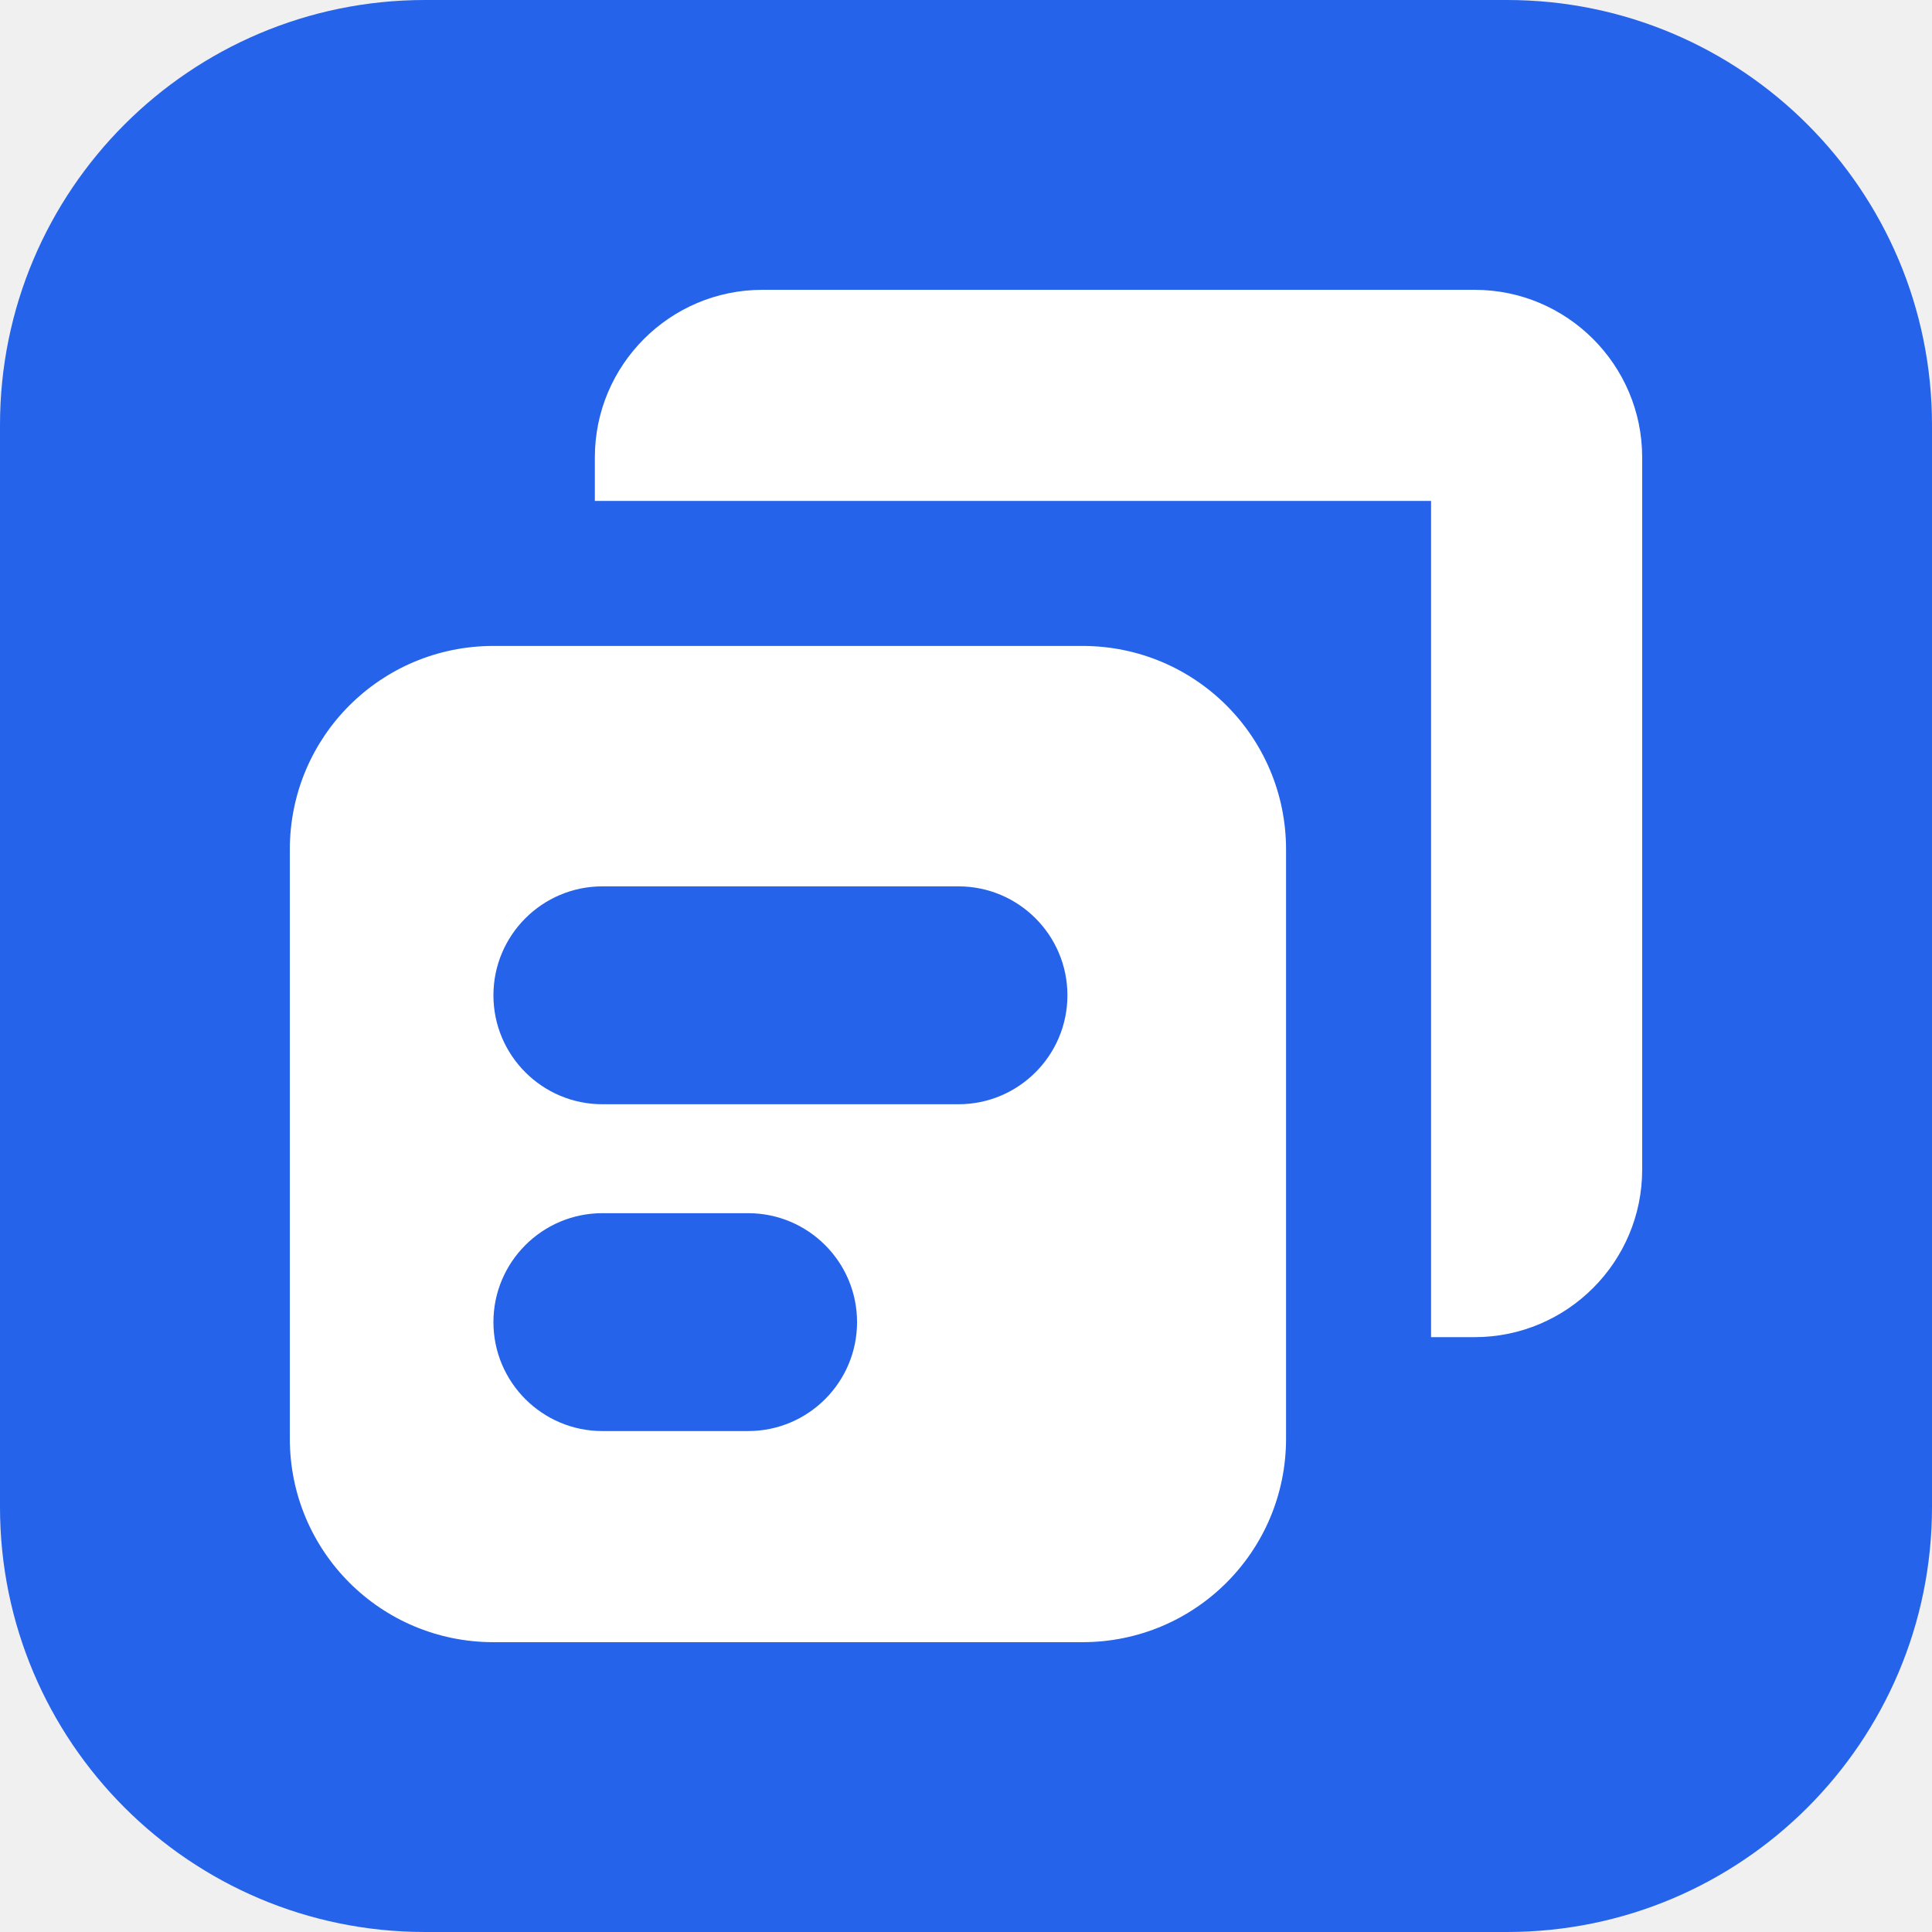
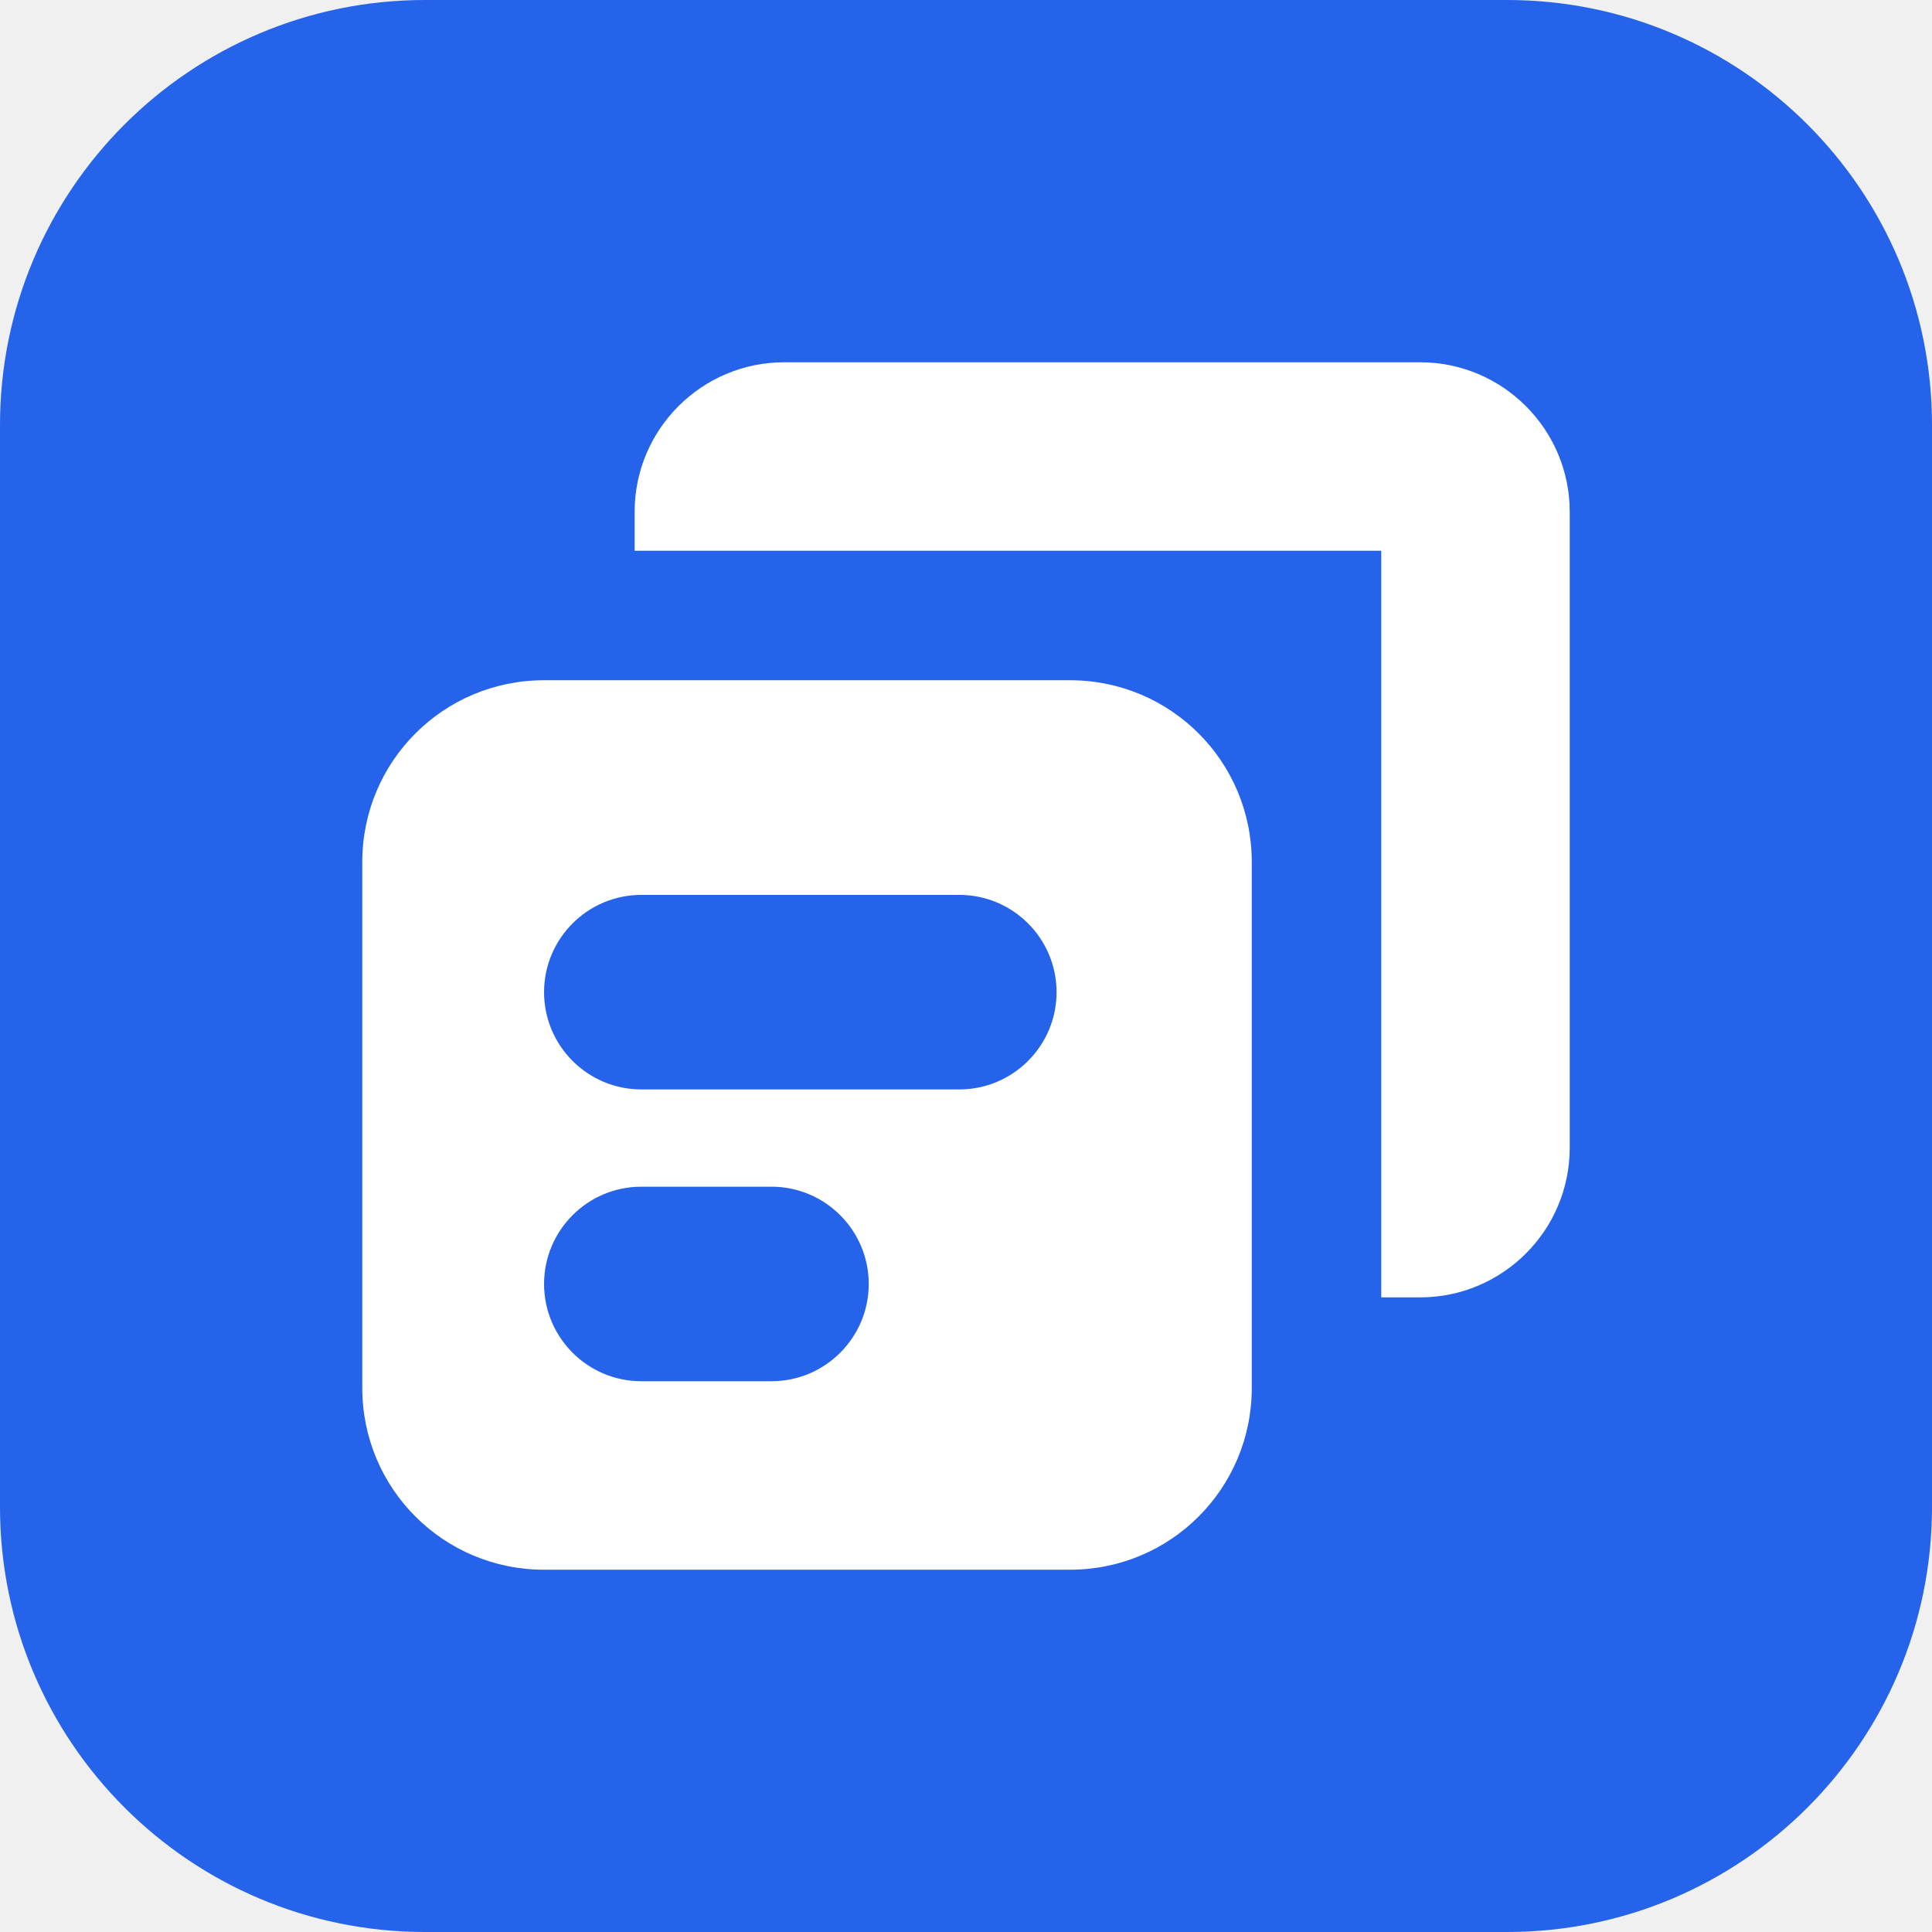
<svg xmlns="http://www.w3.org/2000/svg" width="128" height="128" viewBox="0 0 24 24">
  <rect width="24" height="24" rx="5.28" fill="#2563eb" />
-   <path fill="#ffffff" fill-rule="evenodd" transform="translate(12 12) scale(0.9333) translate(-12 -12)" d="M7.06,5.23c0,-1.23 1,-2.23 2.23,-2.23h9.48c1.23,0 2.23,1 2.23,2.23v9.48c0,1.23 -1,2.23 -2.23,2.23h-0.58v-11.13h-11.13zM5.71,21c-1.5,0 -2.71,-1.21 -2.71,-2.71v-7.84c0,-1.5 1.21,-2.71 2.71,-2.71h7.84c1.5,0 2.71,1.21 2.71,2.71v7.84c0,1.5 -1.21,2.71 -2.71,2.71zM11.9,13.84c0.8,0 1.45,-0.65 1.45,-1.45c0,-0.8 -0.65,-1.45 -1.45,-1.45h-4.74c-0.8,0 -1.45,0.65 -1.45,1.45c0,0.8 0.65,1.45 1.45,1.45zM9.1,18.19c0.8,0 1.45,-0.65 1.45,-1.45c0,-0.8 -0.65,-1.45 -1.45,-1.45h-1.94c-0.8,0 -1.45,0.65 -1.45,1.45c0,0.8 0.65,1.45 1.45,1.45z" />
+   <path fill="#ffffff" fill-rule="evenodd" transform="translate(12 12) scale(0.8333) translate(-12 -12)" d="M7.06,5.23c0,-1.23 1,-2.23 2.23,-2.23h9.48c1.23,0 2.23,1 2.23,2.23v9.48c0,1.23 -1,2.23 -2.23,2.23h-0.58v-11.13h-11.13zM5.71,21c-1.5,0 -2.71,-1.21 -2.71,-2.71v-7.84c0,-1.5 1.21,-2.71 2.71,-2.71h7.84c1.5,0 2.71,1.21 2.71,2.71v7.84c0,1.5 -1.21,2.71 -2.71,2.71zM11.9,13.84c0.8,0 1.45,-0.65 1.45,-1.45c0,-0.8 -0.65,-1.45 -1.45,-1.45h-4.74c-0.8,0 -1.45,0.65 -1.45,1.45c0,0.8 0.65,1.45 1.45,1.45zM9.1,18.19c0.8,0 1.45,-0.65 1.45,-1.45c0,-0.8 -0.65,-1.45 -1.45,-1.45h-1.94c-0.8,0 -1.45,0.65 -1.45,1.45c0,0.8 0.65,1.45 1.45,1.45z" />
</svg>
